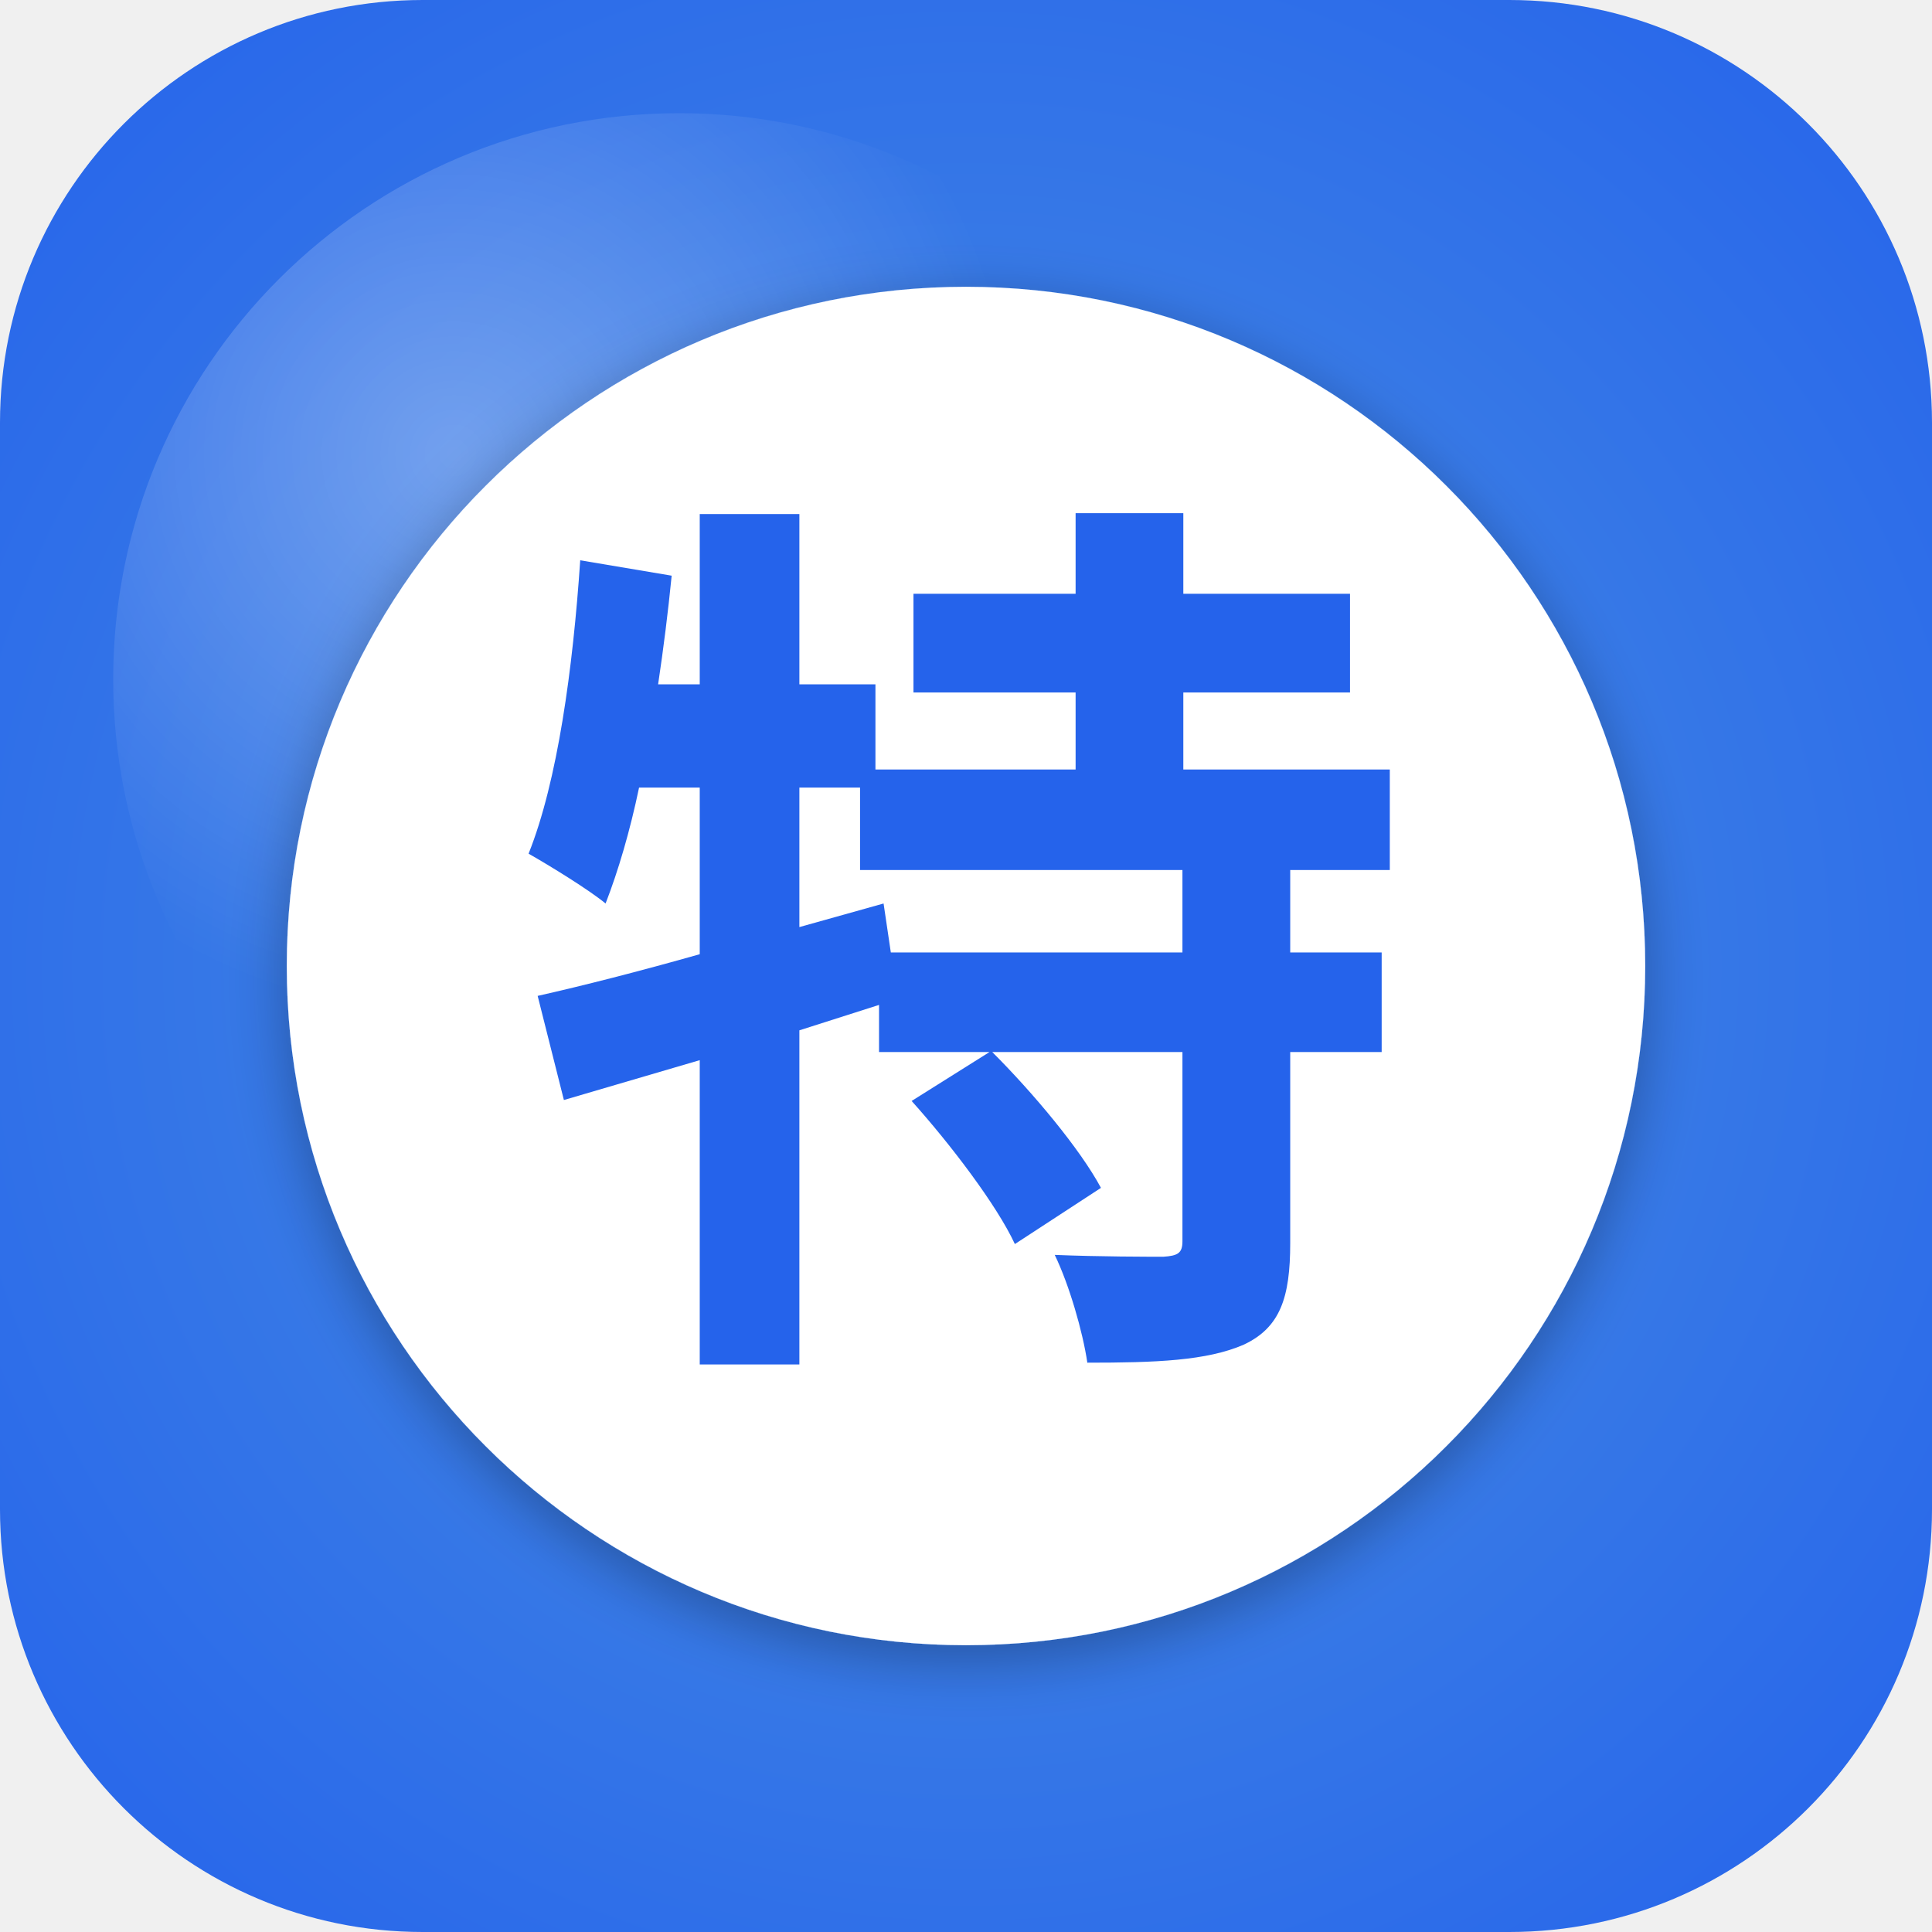
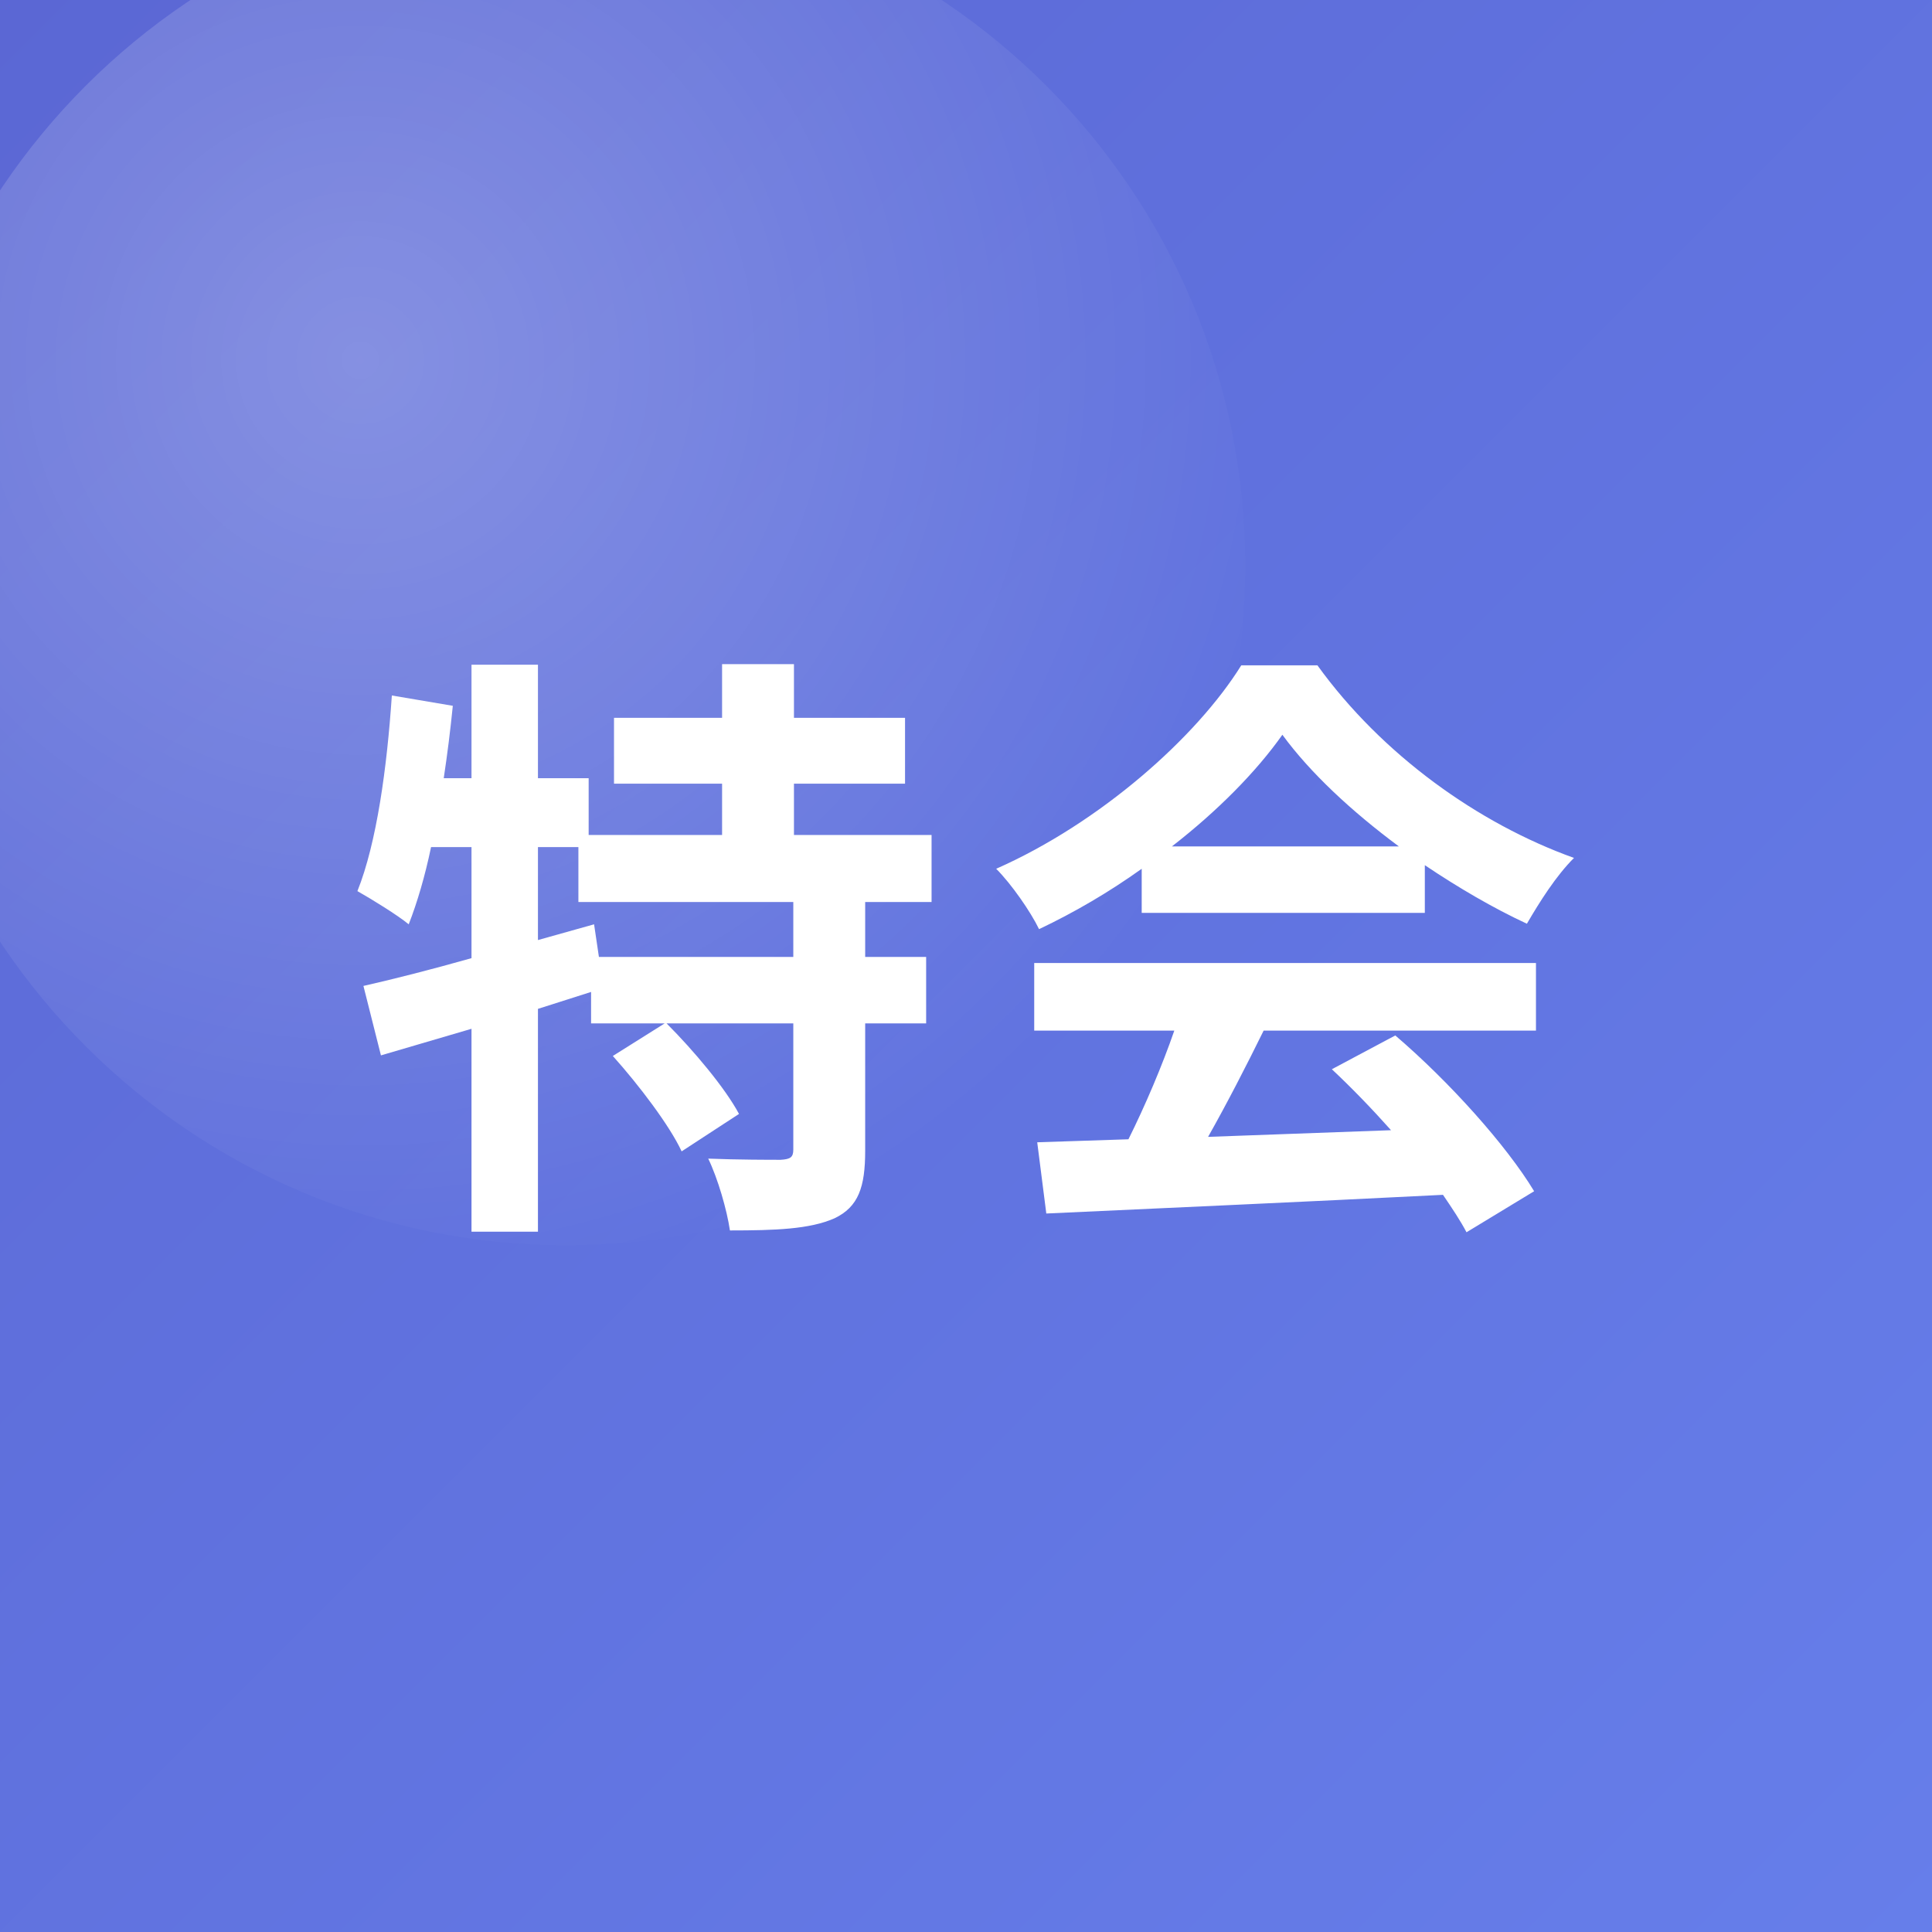
<svg xmlns="http://www.w3.org/2000/svg" viewBox="0 0 512 512">
  <defs>
-     <radialGradient id="bgGrad" cx="50%" cy="50%" r="70%">
-       <stop offset="0%" style="stop-color:#4A90E2;stop-opacity:1" />
-       <stop offset="100%" style="stop-color:#2563EB;stop-opacity:1" />
-     </radialGradient>
-     <filter id="shadow" x="-50%" y="-50%" width="200%" height="200%">
-       <feGaussianBlur in="SourceAlpha" stdDeviation="8" />
-       <feOffset dx="0" dy="4" result="offsetblur" />
-       <feComponentTransfer>
-         <feFuncA type="linear" slope="0.3" />
-       </feComponentTransfer>
-       <feMerge>
-         <feMergeNode />
-         <feMergeNode in="SourceGraphic" />
-       </feMerge>
-     </filter>
-     <radialGradient id="shine" cx="30%" cy="30%" r="50%">
-       <stop offset="0%" style="stop-color:#ffffff;stop-opacity:0.3" />
+     <linearGradient id="bgGradient" x1="0%" y1="0%" x2="100%" y2="100%">
+       <stop offset="0%" style="stop-color:#5B67D4;stop-opacity:1" />
+       <stop offset="100%" style="stop-color:#667eea;stop-opacity:1" />
+     </linearGradient>
+     <radialGradient id="shine" cx="35%" cy="35%" r="70%">
+       <stop offset="0%" style="stop-color:#ffffff;stop-opacity:0.25" />
      <stop offset="100%" style="stop-color:#ffffff;stop-opacity:0" />
    </radialGradient>
+     <style>
+       .icon-text {
+         font-family: 'Microsoft YaHei', 'SimHei', 'PingFang SC', sans-serif;
+         font-size: 160px;
+         font-weight: 600;
+         fill: white;
+         text-anchor: middle;
+         dominant-baseline: middle;
+         letter-spacing: 8px;
+       }
+     </style>
  </defs>
-   <rect width="512" height="512" rx="112" fill="url(#bgGrad)" />
-   <ellipse cx="180" cy="180" rx="150" ry="150" fill="url(#shine)" />
-   <circle cx="256" cy="256" r="180" fill="white" filter="url(#shadow)" />
-   <text x="256" y="340" font-size="240" font-weight="bold" text-anchor="middle" fill="#2563EB" font-family="Arial, sans-serif, 'Microsoft YaHei', 'SimHei'">特</text>
+   <rect width="512" height="512" fill="url(#bgGradient)" />
+   <circle cx="150" cy="150" r="180" fill="url(#shine)" />
+   <text x="256" y="256" class="icon-text">特会</text>
</svg>
